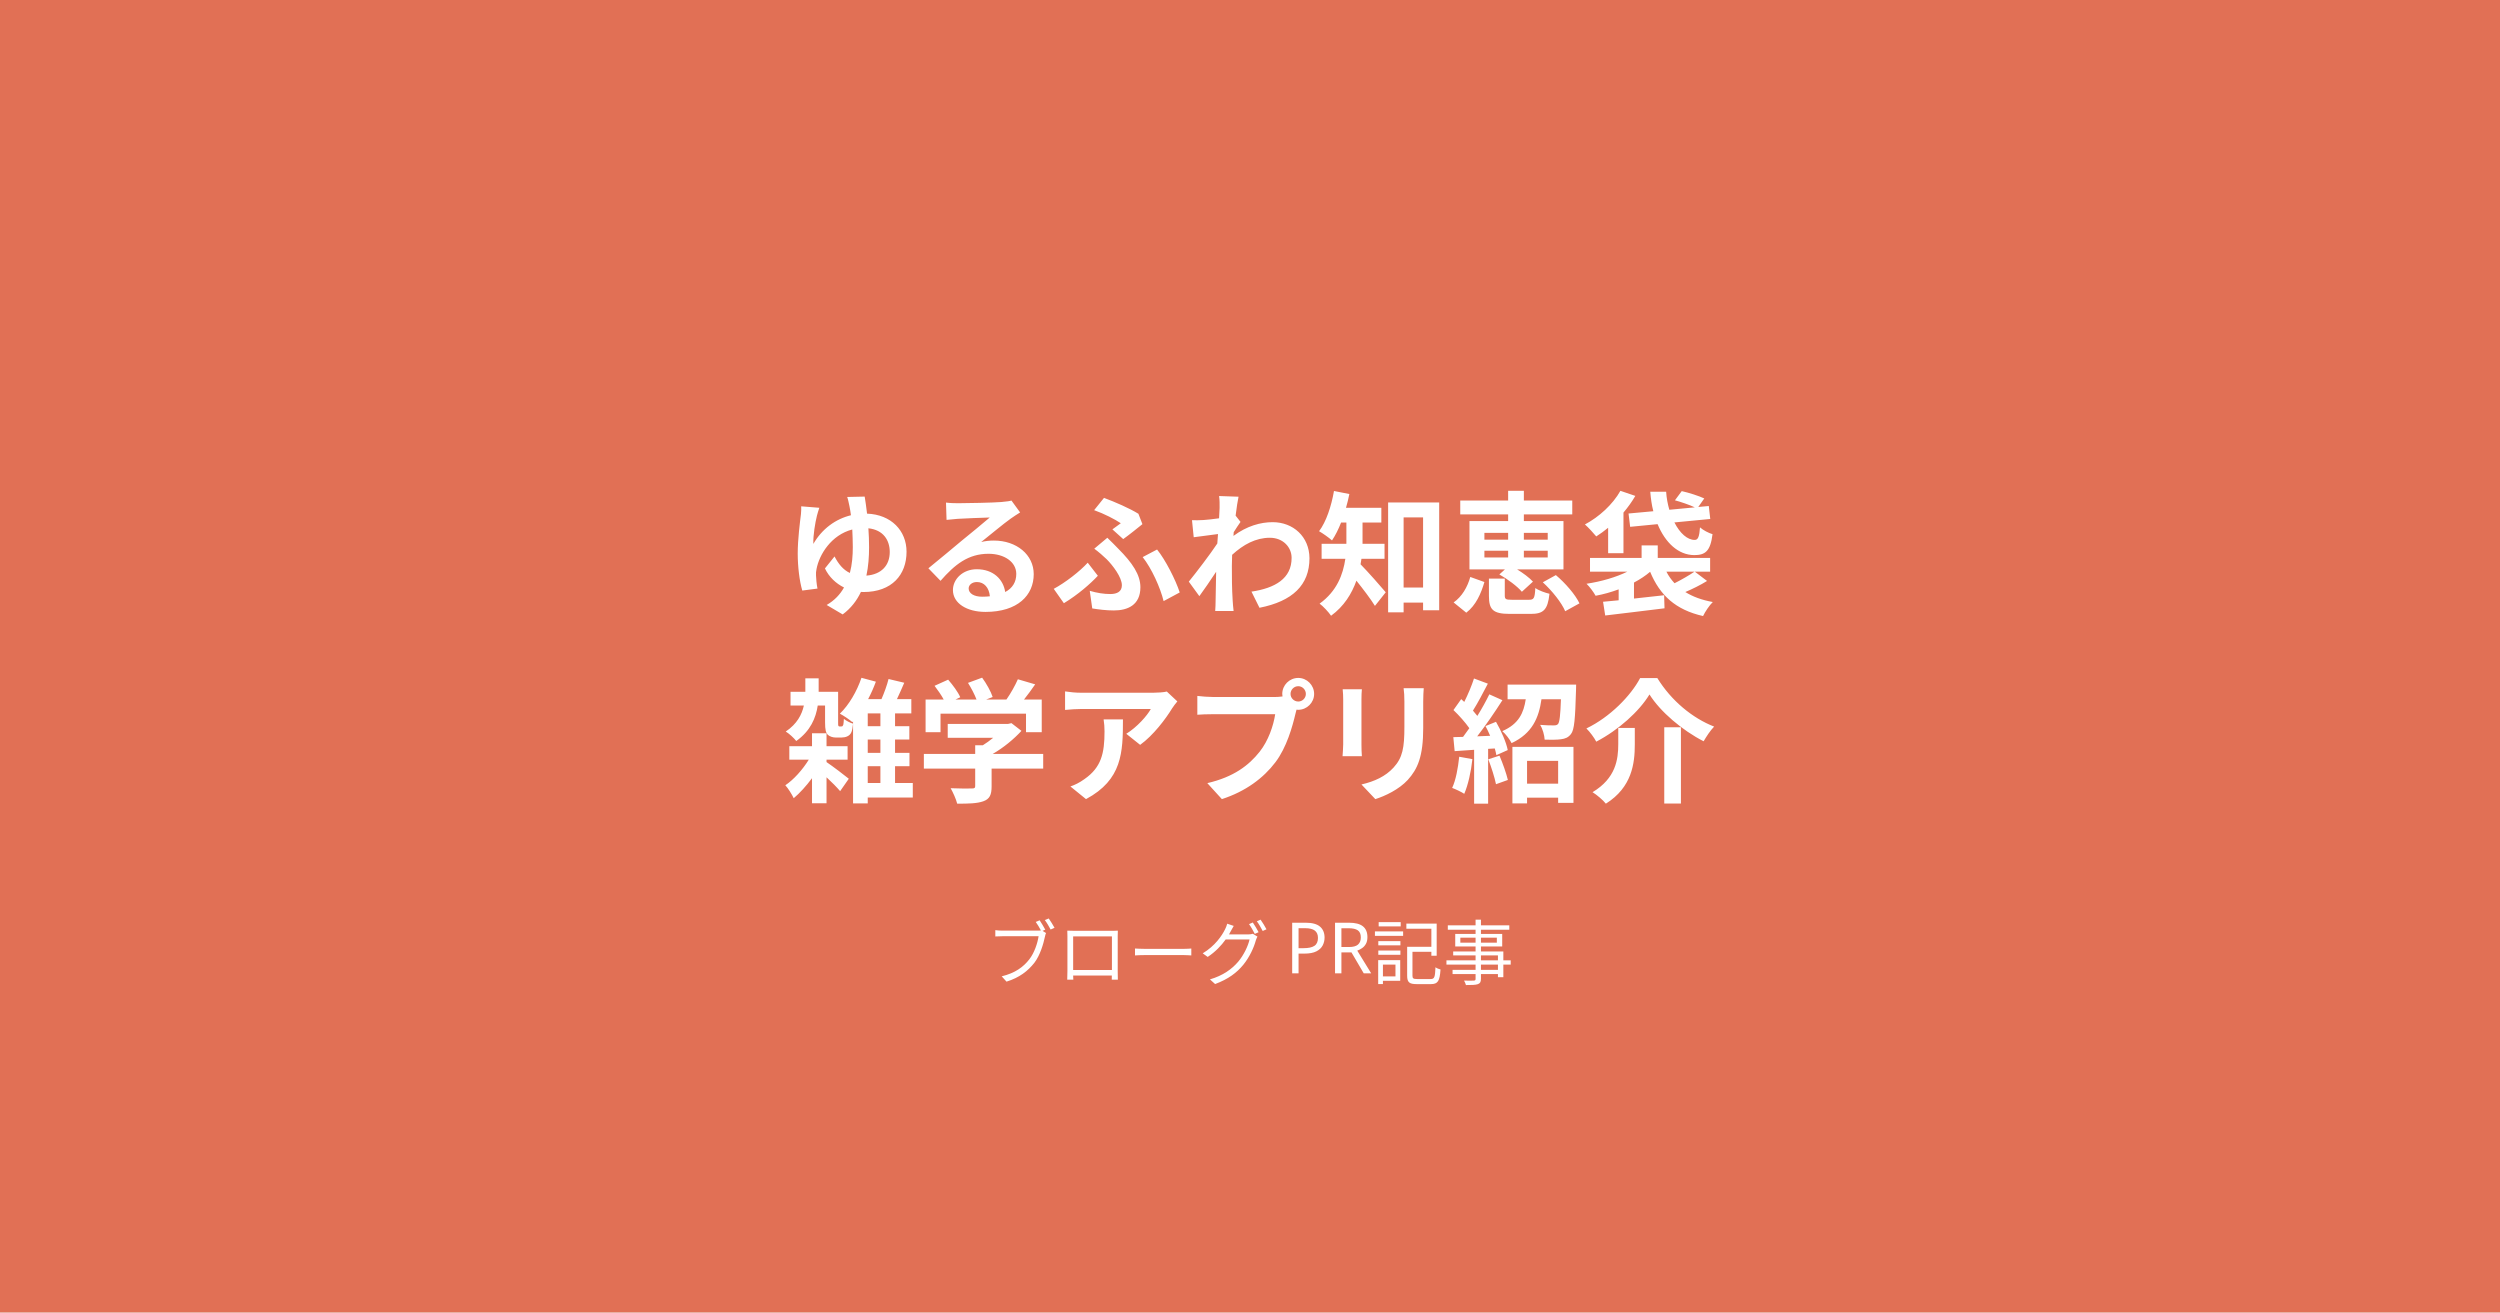
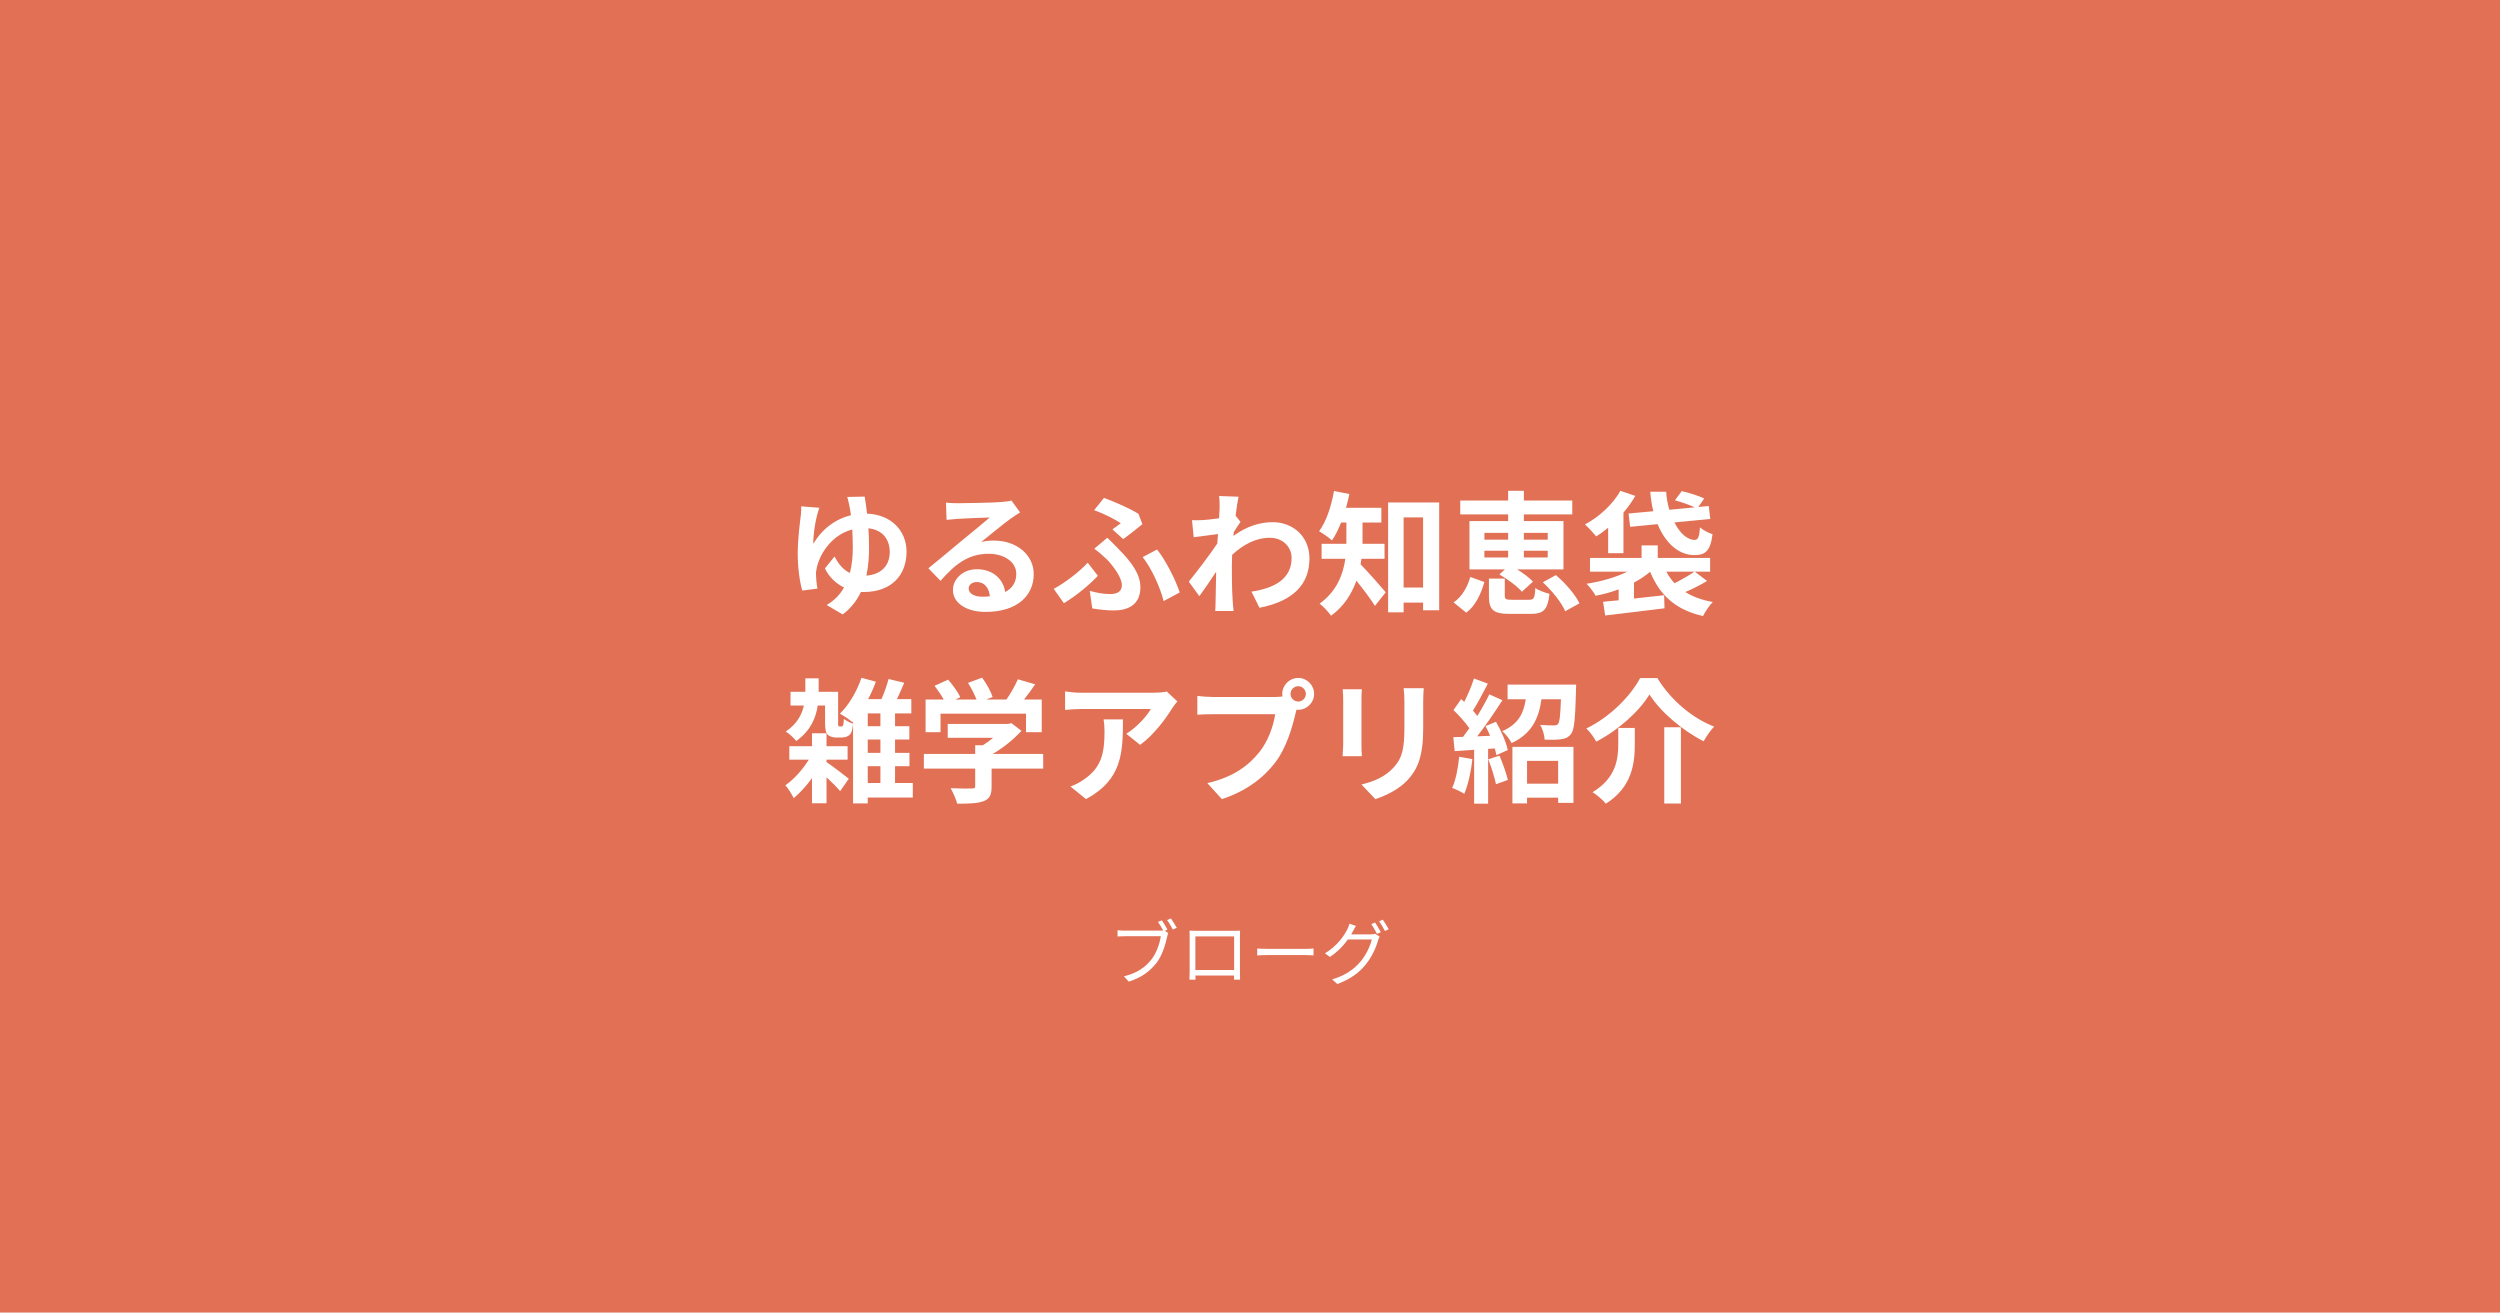
<svg xmlns="http://www.w3.org/2000/svg" width="1200" height="630" viewBox="0 0 1200 630">
  <rect width="1200" height="630" fill="#e17055" />
  <text x="600" y="290" font-size="64" font-weight="bold" fill="#ffffff" text-anchor="middle" font-family="sans-serif">ゆるふわ知恵袋</text>
  <text x="600" y="380" font-size="64" font-weight="bold" fill="#ffffff" text-anchor="middle" font-family="sans-serif">雑学アプリ紹介</text>
-   <text x="600" y="470" font-size="34" fill="#ffffff" text-anchor="middle" font-family="sans-serif">ブローグ PR記事</text>
+   <text x="600" y="470" font-size="34" fill="#ffffff" text-anchor="middle" font-family="sans-serif">ブローグ</text>
</svg>
